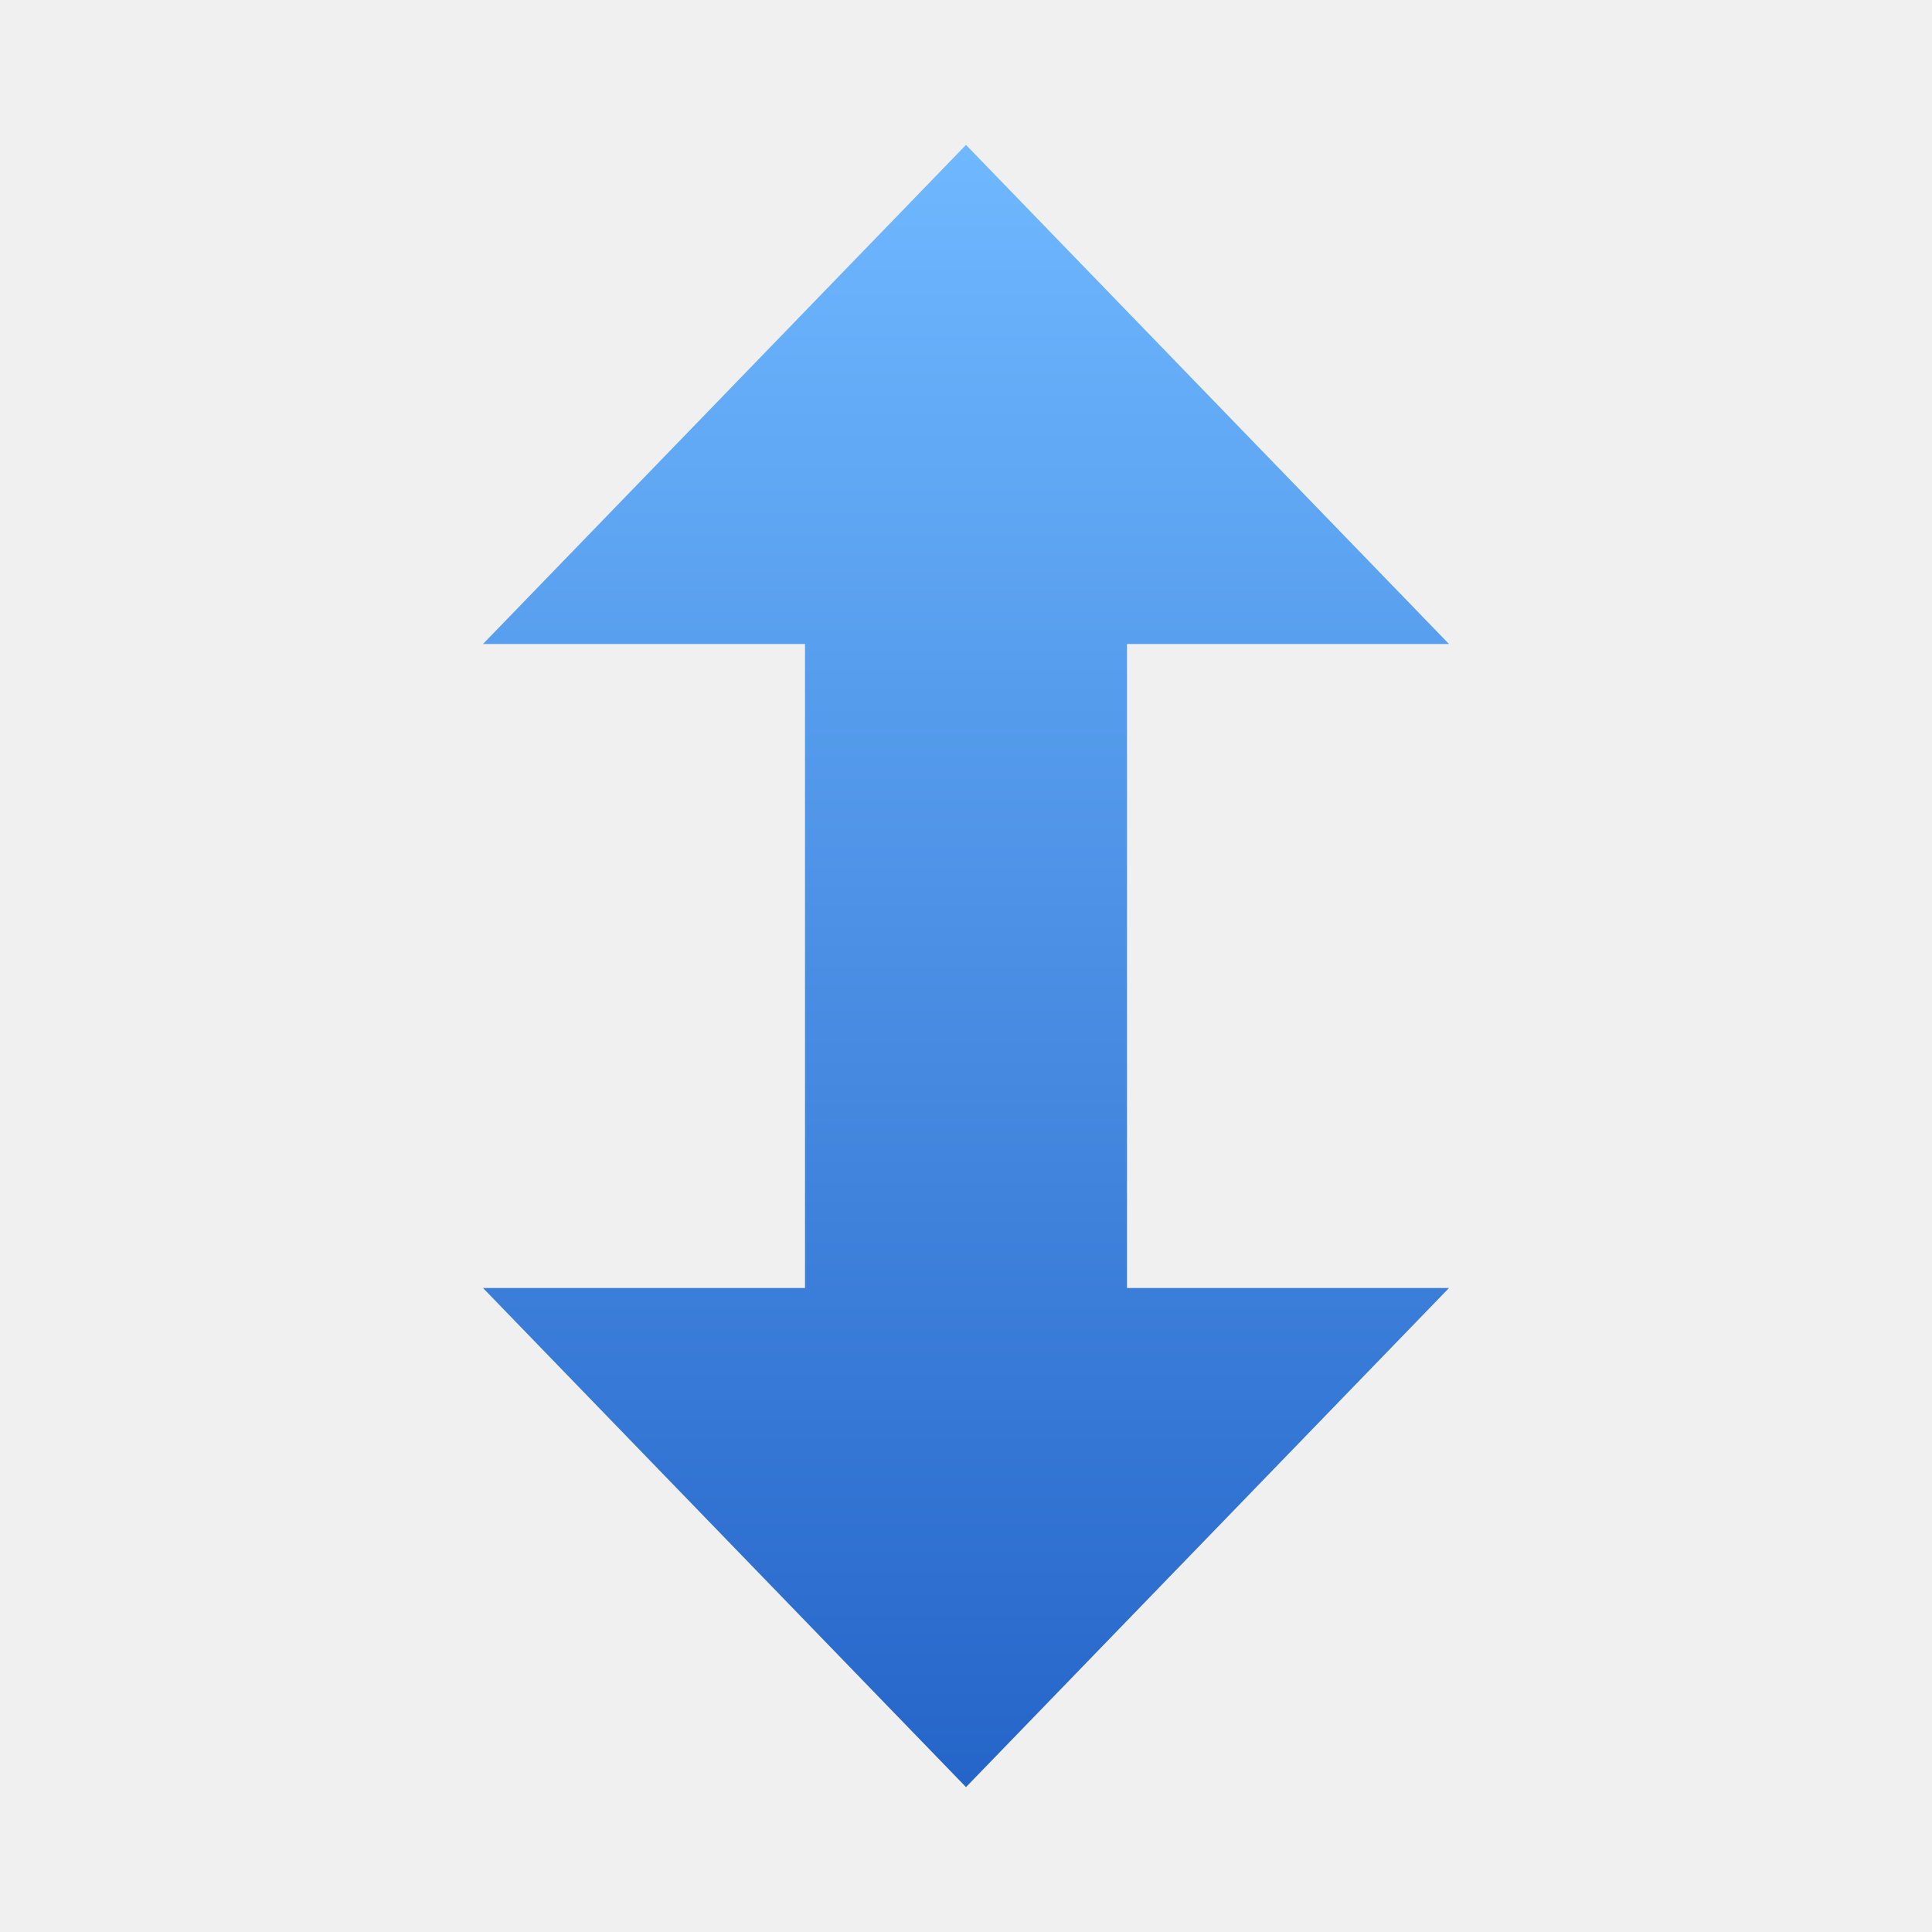
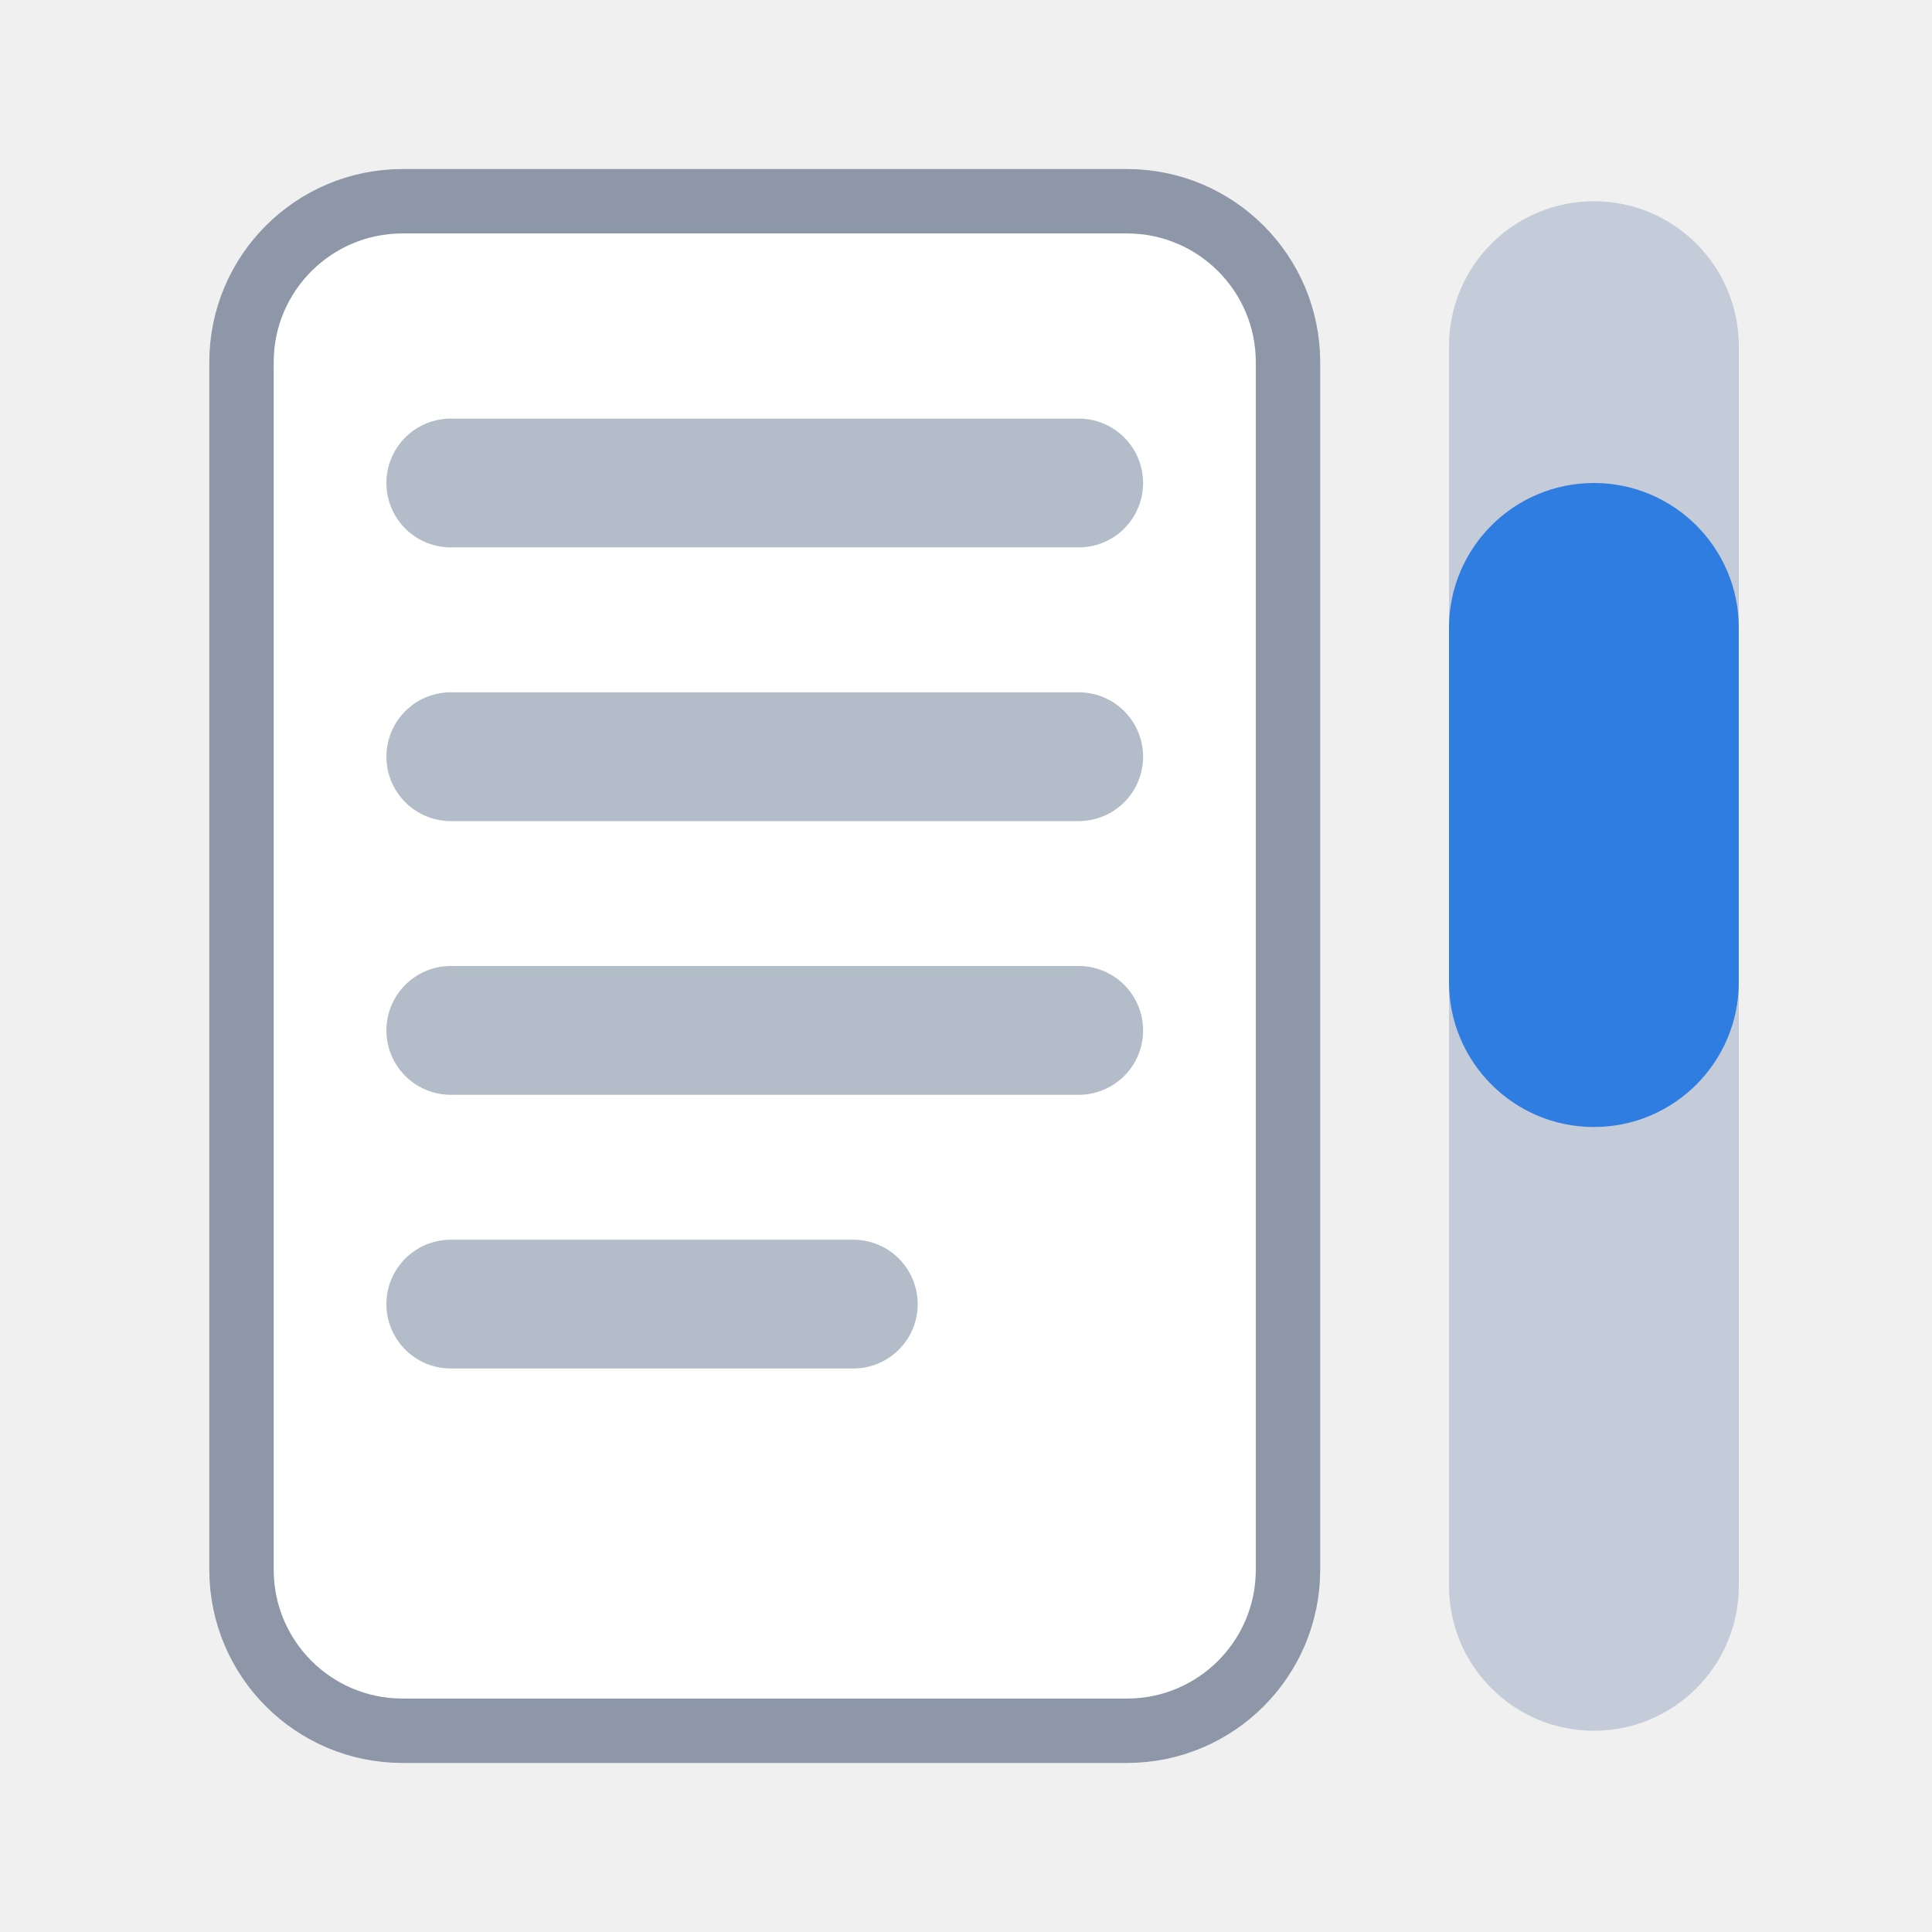
<svg xmlns="http://www.w3.org/2000/svg" width="24" height="24" viewBox="0 0 24 24">
-   <defs>
-     <linearGradient id="scrolling-a" x1="0" y1="0" x2="0" y2="1">
-       <stop offset="0" stop-color="#6fb8ff" />
-       <stop offset="1" stop-color="#2565c9" />
-     </linearGradient>
-   </defs>
-   <path d="M12 1.8 18 8h-4v8h4l-6 6.2L6 16h4V8H6z" fill="url(#scrolling-a)" />
+   <rect x="3" y="2.5" width="13" height="19" rx="2" fill="#ffffff" stroke="#8d97a8" stroke-width=".8" />
+   <path d="M5.6 6h7.8M5.6 9.4h7.8M5.6 12.8h7.8M5.6 16.2h5" fill="none" stroke="#b3bcc9" stroke-width="1.6" stroke-linecap="round" />
+   <rect x="18" y="2.5" width="3.6" height="19" rx="1.8" fill="#c3ccd8" />
+   <rect x="18" y="6" width="3.6" height="8" rx="1.8" fill="#2f7de1" />
</svg>
